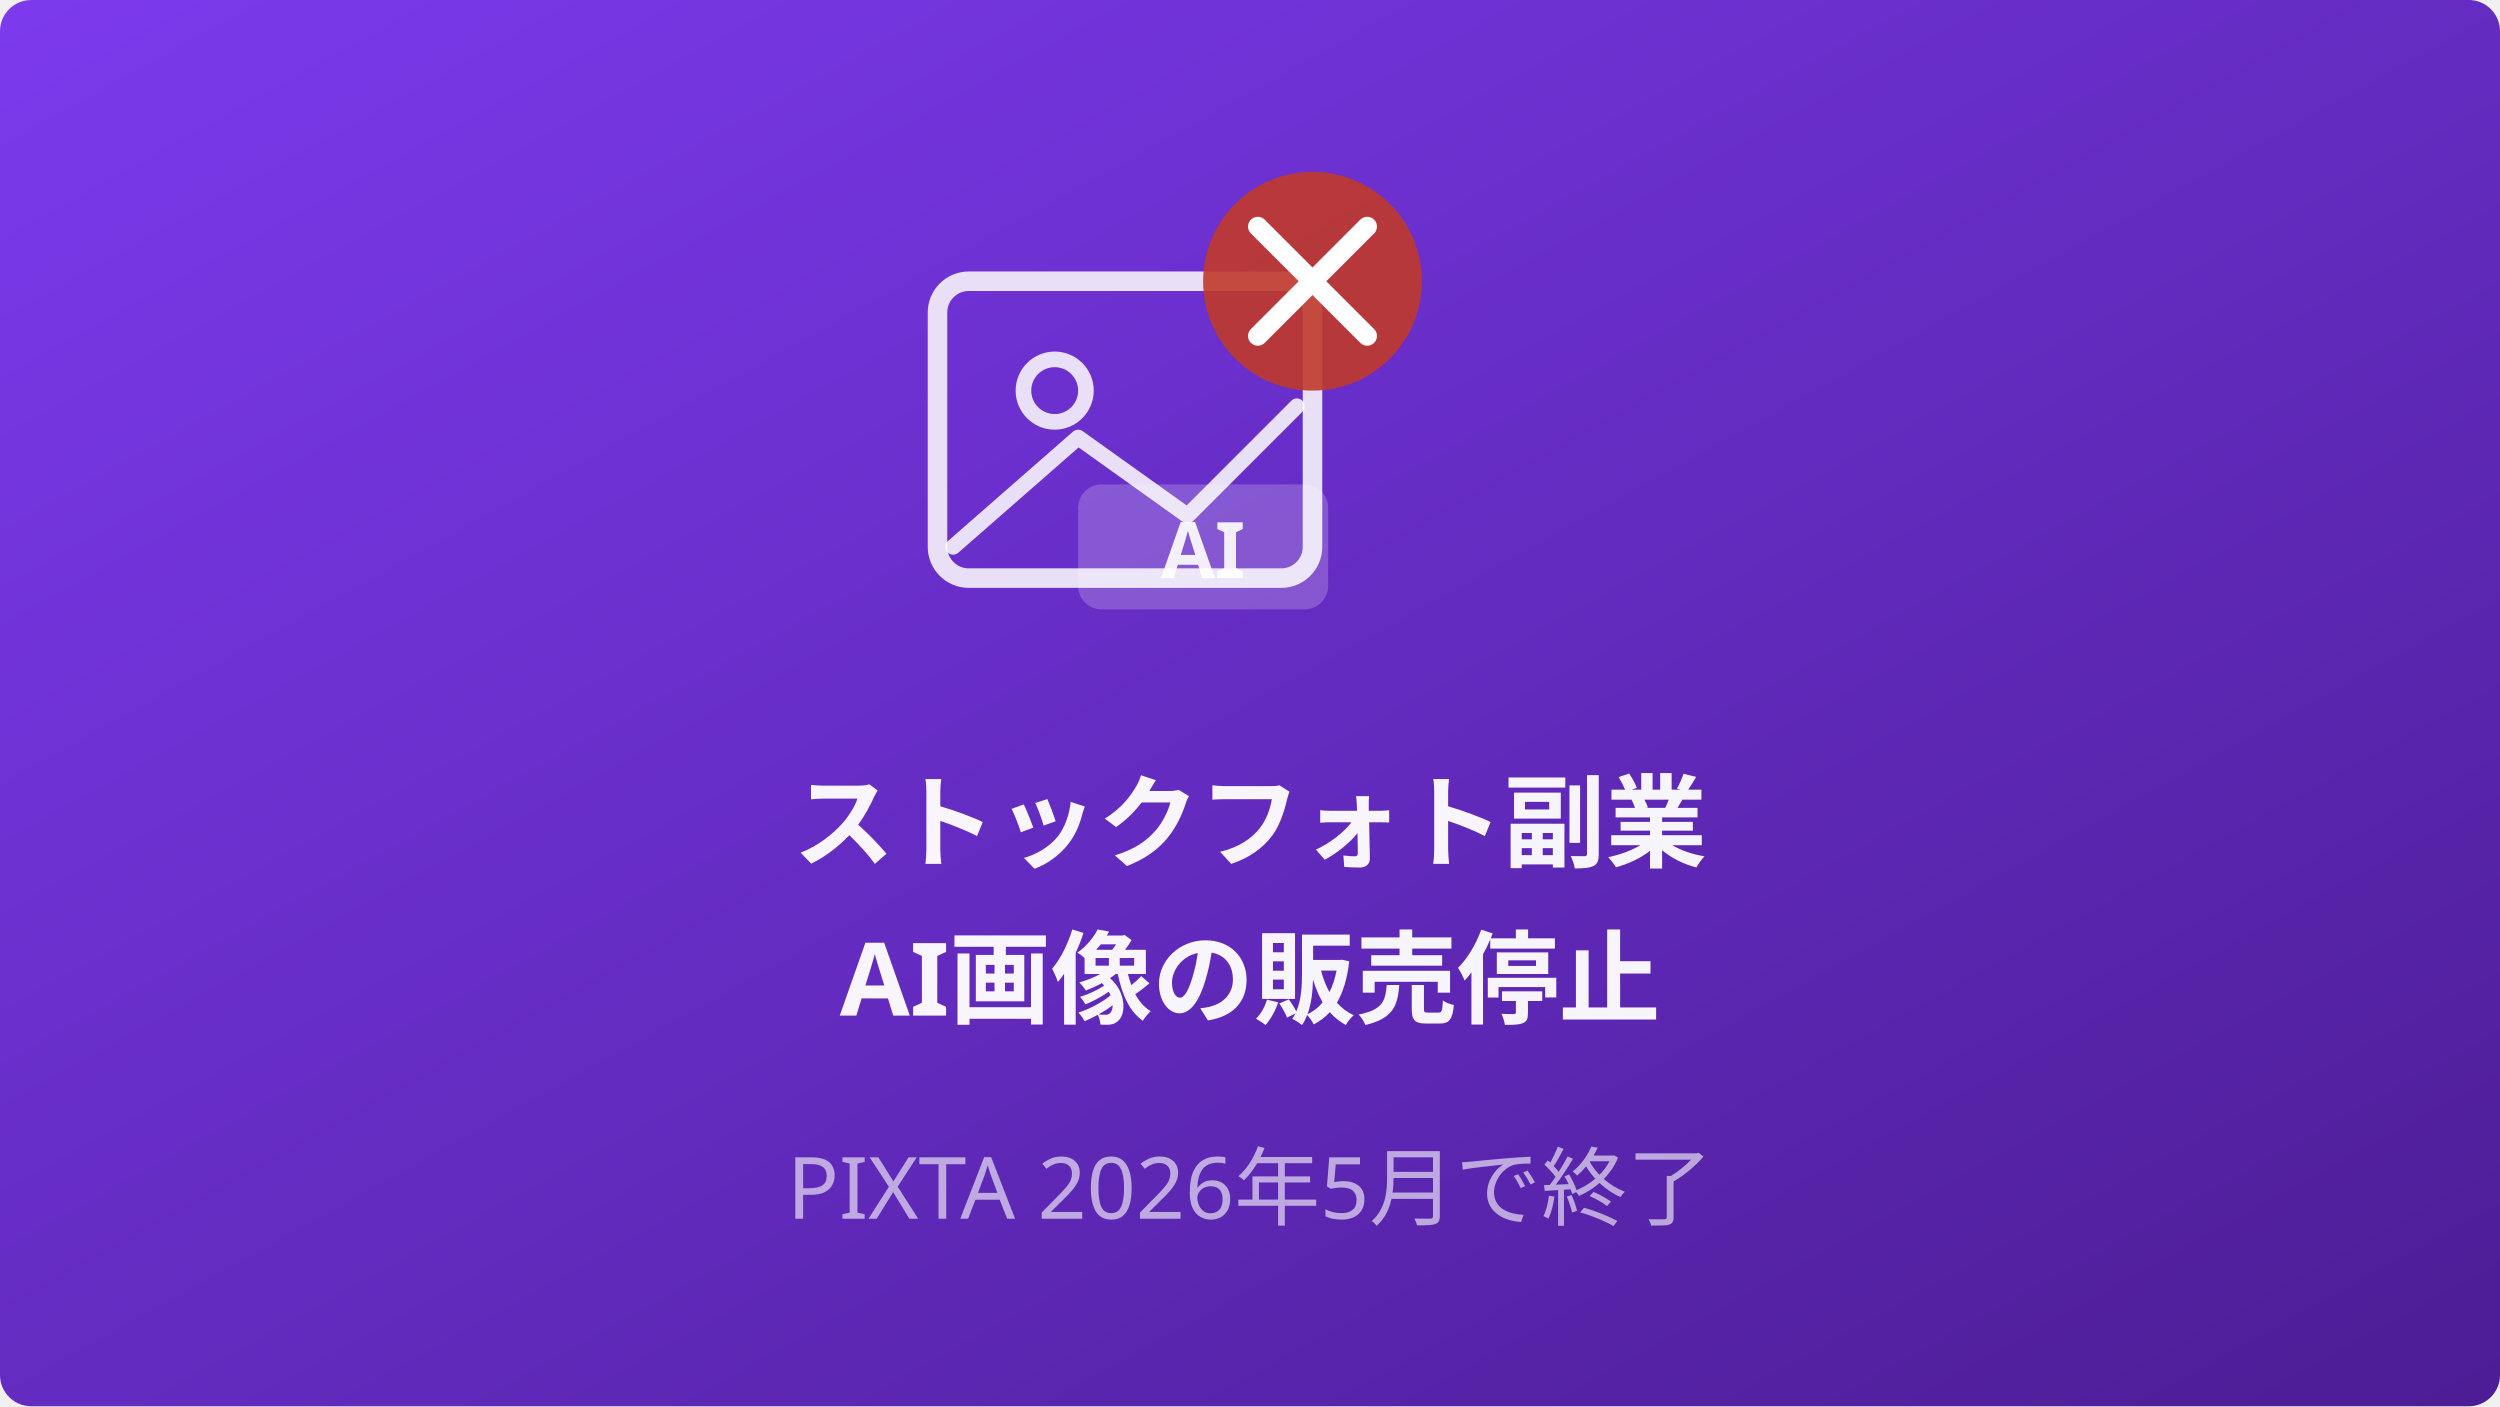
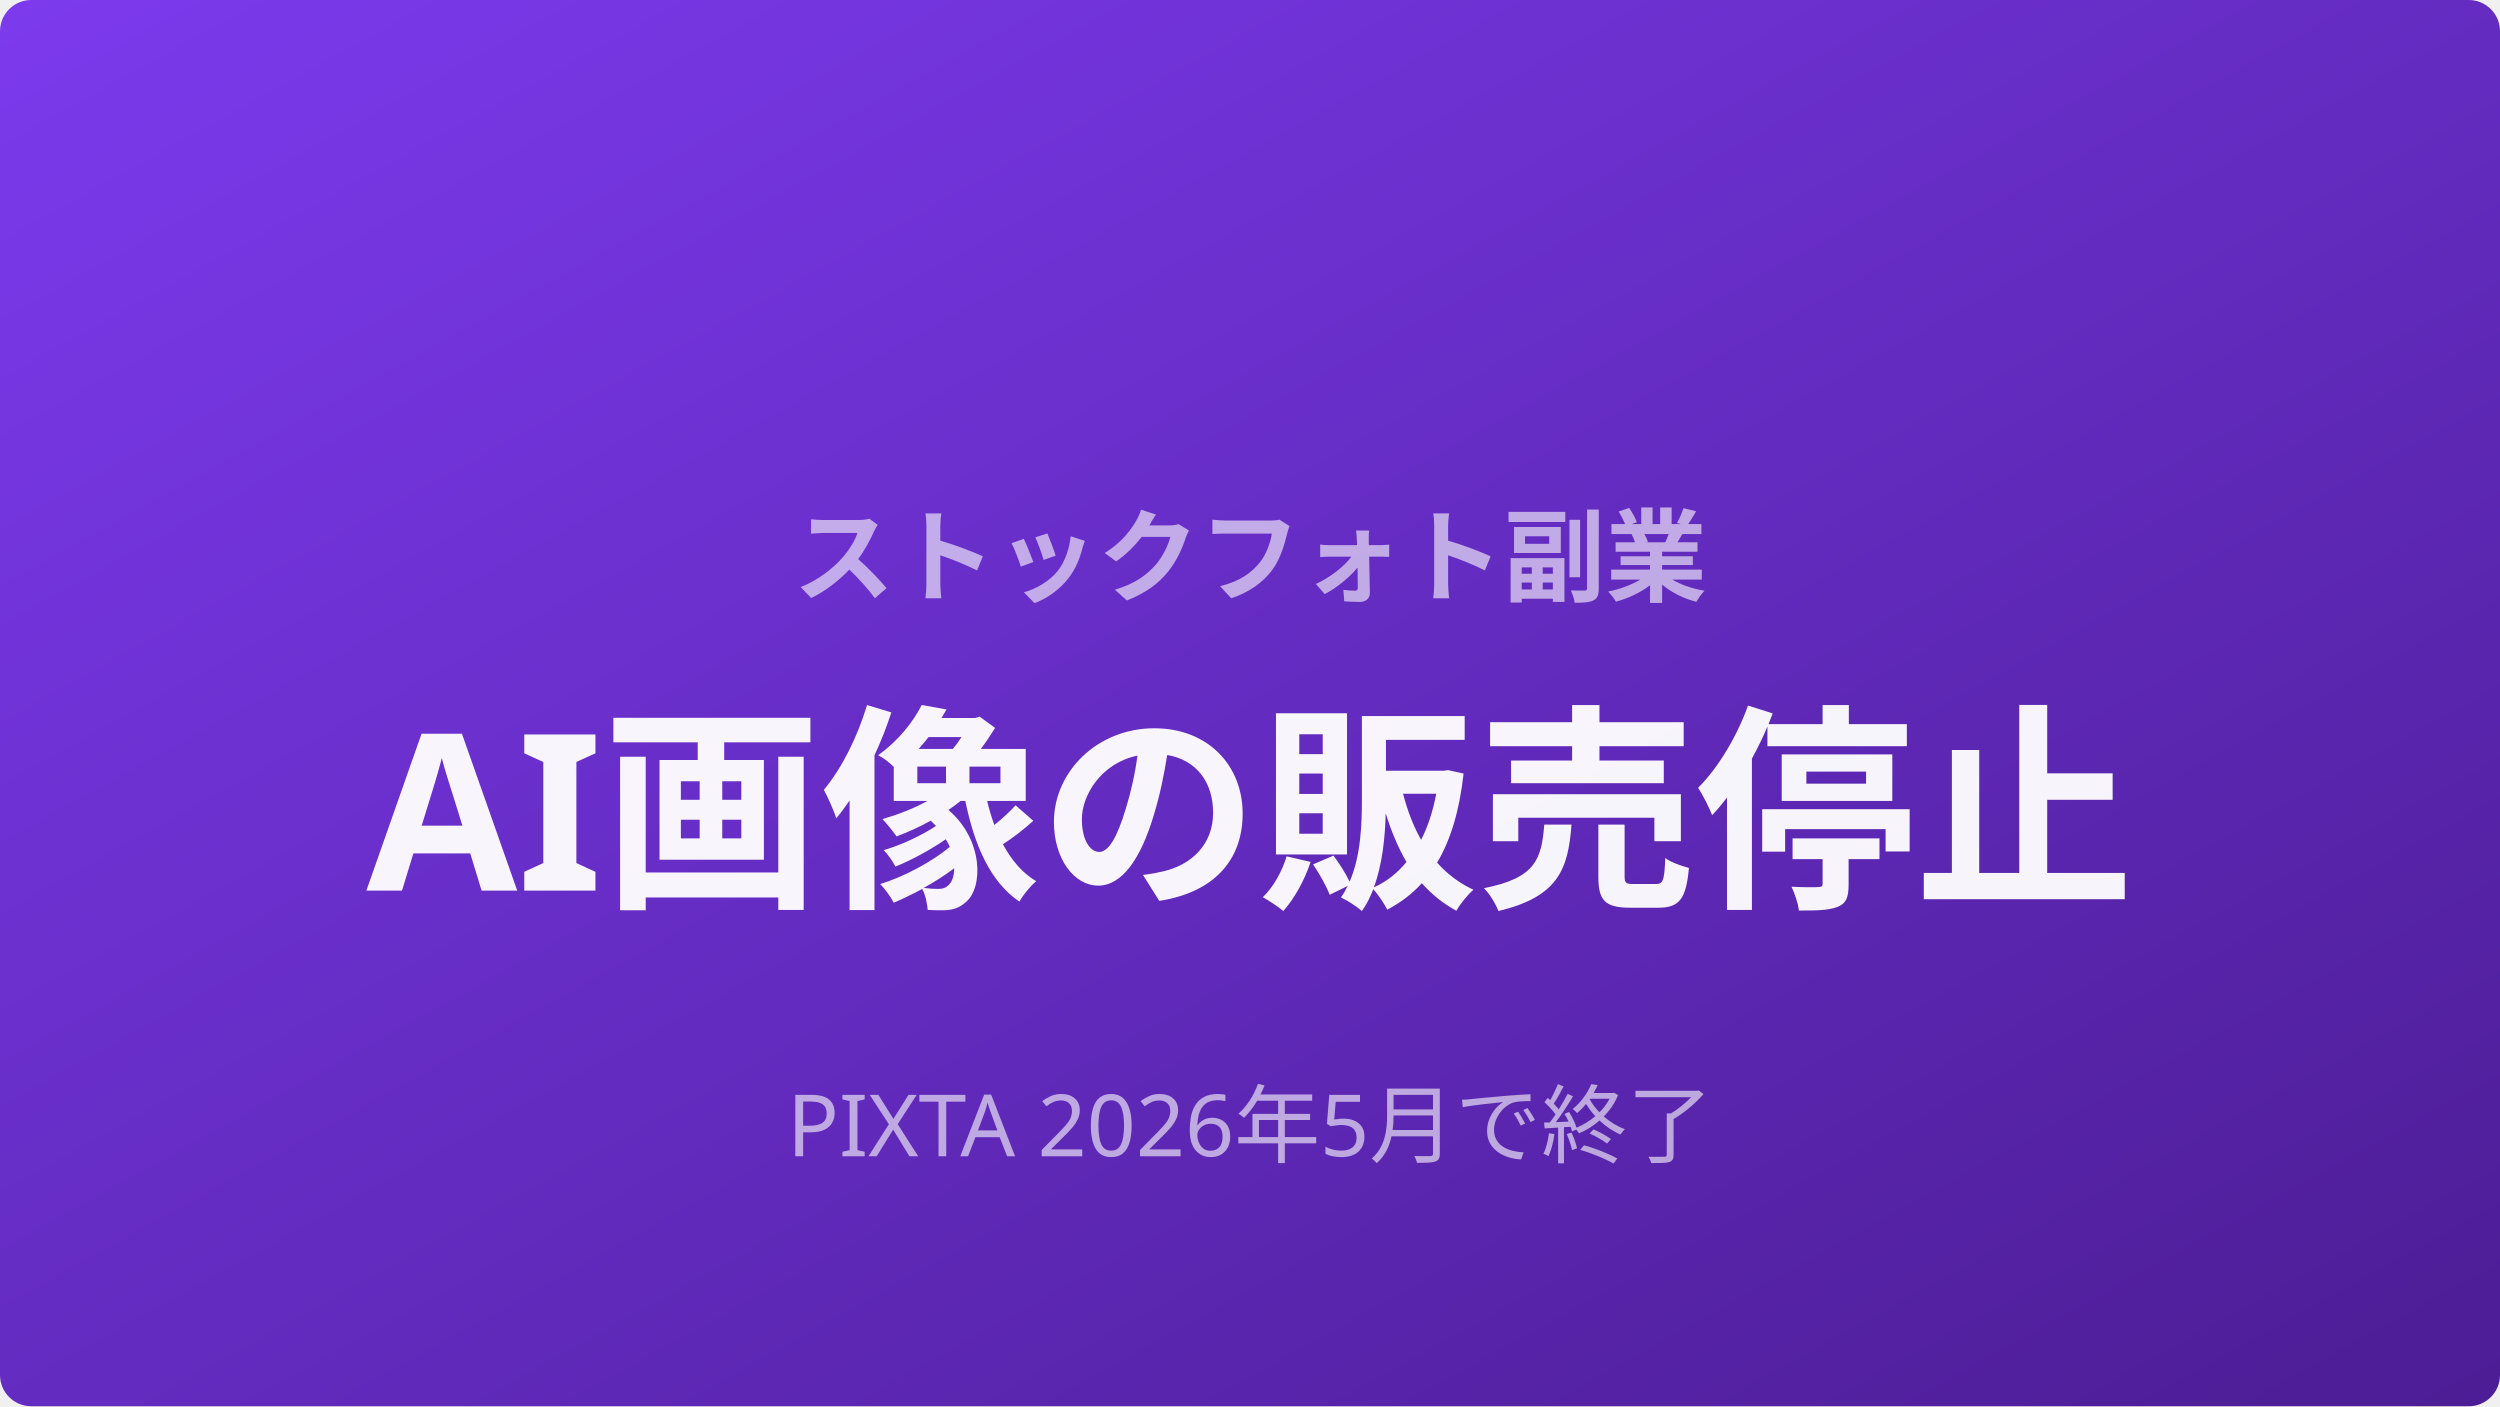
<svg xmlns="http://www.w3.org/2000/svg" viewBox="0 0 320 180" width="320" height="180">
  <defs>
    <linearGradient id="g" x1="0%" y1="0%" x2="100%" y2="100%">
      <stop offset="0%" stop-color="#7c3aed" />
      <stop offset="100%" stop-color="#4c1d95" />
    </linearGradient>
  </defs>
-   <rect width="320" height="180" rx="4" fill="url(#g)" />
-   <rect x="120" y="36" width="48" height="38" rx="4" fill="none" stroke="rgba(255,255,255,0.85)" stroke-width="2.5" />
-   <circle cx="135" cy="50" r="4" fill="none" stroke="rgba(255,255,255,0.85)" stroke-width="2" />
-   <polyline points="122,70 138,56 152,66 166,52" fill="none" stroke="rgba(255,255,255,0.85)" stroke-width="2" stroke-linecap="round" stroke-linejoin="round" />
-   <circle cx="168" cy="36" r="14" fill="#C0392B" opacity="0.9" />
-   <line x1="161" y1="29" x2="175" y2="43" stroke="#fff" stroke-width="2.5" stroke-linecap="round" />
-   <line x1="175" y1="29" x2="161" y2="43" stroke="#fff" stroke-width="2.5" stroke-linecap="round" />
-   <rect x="138" y="62" width="32" height="16" rx="3" fill="rgba(255,255,255,0.2)" />
-   <text x="154" y="74" text-anchor="middle" fill="rgba(255,255,255,0.9)" font-family="sans-serif" font-size="10" font-weight="700">AI</text>
-   <text x="160" y="110" text-anchor="middle" fill="rgba(255,255,255,0.95)" font-family="sans-serif" font-size="13" font-weight="600">ストックフォト副業</text>
-   <text x="160" y="130" text-anchor="middle" fill="rgba(255,255,255,0.95)" font-family="sans-serif" font-size="13" font-weight="600">AI画像の販売停止</text>
-   <text x="160" y="156" text-anchor="middle" fill="rgba(255,255,255,0.6)" font-family="sans-serif" font-size="11">PIXTA 2026年5月で終了</text>
+   <rect width="320" height="180" fill="url(#g)" rx="4" />
+   <text x="160" y="76" text-anchor="middle" fill="rgba(255,255,255,0.6)" font-family="sans-serif" font-size="13" font-weight="600">ストックフォト副業</text>
+   <text x="160" y="114" text-anchor="middle" fill="rgba(255,255,255,0.95)" font-family="sans-serif" font-size="28" font-weight="700">AI画像の販売停止</text>
+   <text x="160" y="148" text-anchor="middle" fill="rgba(255,255,255,0.6)" font-family="sans-serif" font-size="11">PIXTA 2026年5月で終了</text>
</svg>
